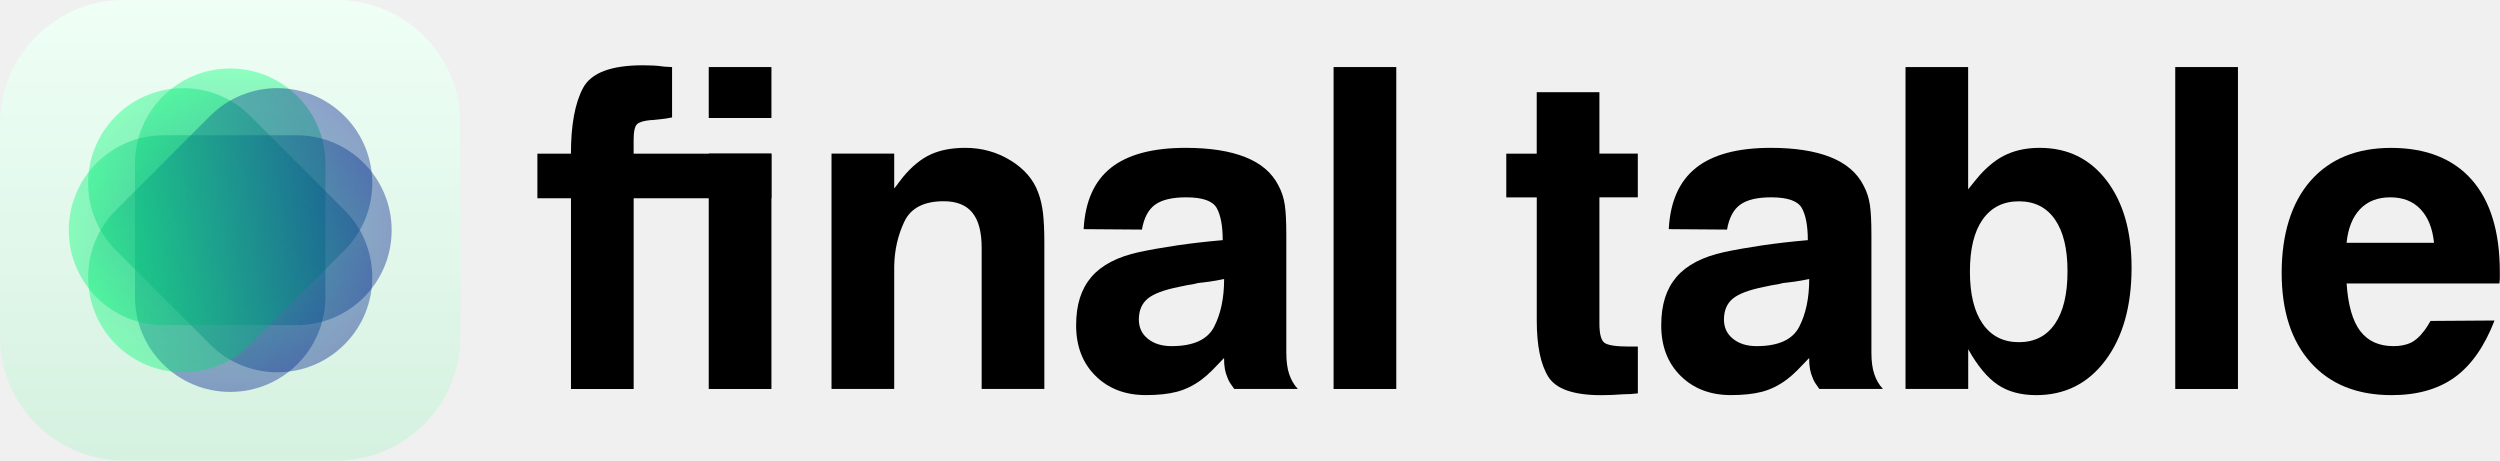
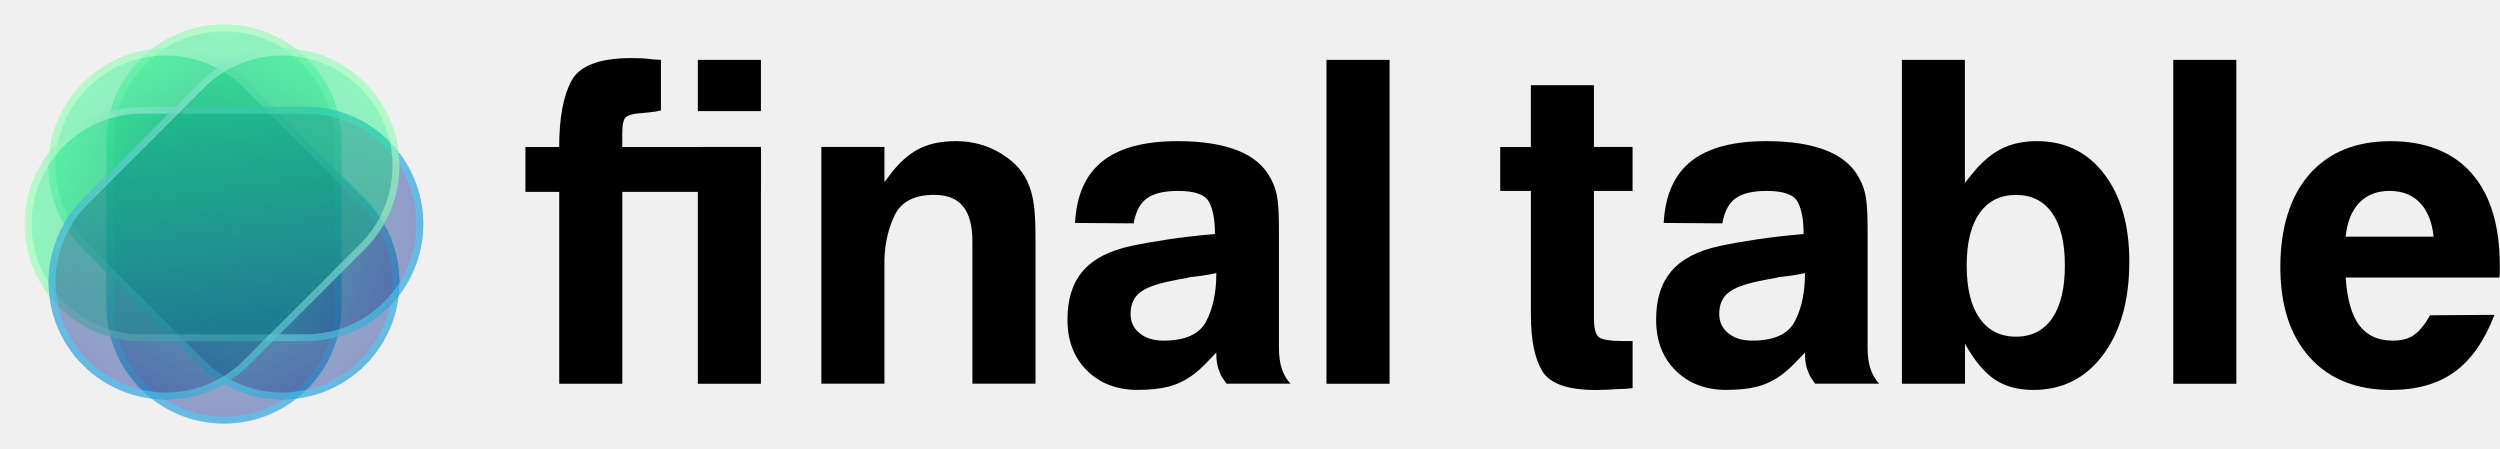
- <svg xmlns="http://www.w3.org/2000/svg" width="1819" height="335" viewBox="0 0 1819 335" fill="none">
-   <rect width="335.002" height="335.002" rx="90" fill="url(#paint0_linear_164_2360)" />
-   <path d="M98.216 119.118C98.216 80.853 129.236 49.833 167.501 49.833C205.766 49.833 236.785 80.853 236.785 119.118L236.785 215.878C236.785 254.143 205.766 285.162 167.501 285.162C129.236 285.162 98.216 254.143 98.216 215.878L98.216 119.118Z" fill="url(#paint1_linear_164_2360)" fill-opacity="0.4" />
-   <path d="M84.378 182.131C57.384 155.137 57.384 111.371 84.378 84.377C111.372 57.383 155.137 57.383 182.131 84.377L250.623 152.869C277.617 179.863 277.617 223.629 250.623 250.623C223.629 277.616 179.864 277.616 152.87 250.623L84.378 182.131Z" fill="url(#paint2_linear_164_2360)" fill-opacity="0.4" />
-   <path d="M119.121 236.586C80.966 236.586 50.035 205.655 50.035 167.5C50.035 129.345 80.966 98.415 119.121 98.415L215.881 98.415C254.036 98.415 284.966 129.345 284.966 167.5C284.966 205.655 254.036 236.586 215.881 236.586L119.121 236.586Z" fill="url(#paint3_linear_164_2360)" fill-opacity="0.4" />
-   <path d="M182.132 250.624C155.138 277.618 111.372 277.618 84.378 250.624C57.384 223.63 57.384 179.865 84.378 152.871L152.87 84.379C179.864 57.385 223.63 57.385 250.623 84.379C277.617 111.373 277.617 155.138 250.623 182.132L182.132 250.624Z" fill="url(#paint4_linear_164_2360)" fill-opacity="0.4" />
-   <g clip-path="url(#clip0_164_2360)">
-     <path d="M415.415 111.761C415.415 90.876 418.37 74.955 424.251 63.968C430.132 52.98 444.648 47.501 467.799 47.501C469.95 47.501 472.36 47.558 475.028 47.673C477.696 47.788 480.421 48.046 483.232 48.476C484.294 48.476 485.327 48.534 486.273 48.648C487.249 48.763 488.138 48.821 488.999 48.821V85.426C485.986 86.086 483.261 86.516 480.794 86.717C478.327 86.946 476.233 87.147 474.54 87.377H473.565C468.63 87.807 465.303 88.782 463.61 90.274C461.889 91.766 461.028 95.639 461.028 101.835V111.79H561.263V144.235H461.057V283.026H415.444V144.235H391.002V111.79H415.415V111.761Z" fill="black" />
-     <path d="M561.295 111.763V283.027H515.682V111.763H561.295Z" fill="black" />
-     <path d="M650.624 111.763V137.151C651.685 135.86 652.776 134.483 653.837 132.963C654.898 131.471 655.989 130.065 657.05 128.774C663.476 121.057 670.16 115.607 677.131 112.394C684.102 109.181 692.508 107.574 702.348 107.574C714.339 107.574 725.326 110.615 735.281 116.726C745.235 122.836 751.92 130.582 755.362 140.02C757.083 144.524 758.26 149.544 758.891 155.109C759.522 160.675 759.866 167.847 759.866 176.625V282.97H714.253V180.154C714.253 168.793 712.015 160.331 707.511 154.765C703.007 149.2 696.036 146.417 686.627 146.417C672.283 146.417 662.73 151.351 658.025 161.191C653.321 171.06 650.853 181.875 650.624 193.637V282.97H605.011V111.763H650.624Z" fill="black" />
-     <path d="M808.379 122.033C820.6 112.394 838.701 107.574 862.684 107.574C880.241 107.574 894.7 109.812 906.06 114.316C917.42 118.82 925.453 125.676 930.157 134.885C930.157 135.114 930.272 135.315 930.473 135.516C932.624 139.59 934.059 144.093 934.805 148.999C935.551 153.933 935.924 161.22 935.924 170.859V256.635C935.924 262.86 936.612 268.052 938.018 272.212C939.395 276.4 941.489 279.986 944.272 282.97H897.999C896.937 281.478 895.962 280.072 895.101 278.781C894.241 277.491 893.609 276.2 893.179 274.937C892.318 273.015 891.687 270.921 891.257 268.683C890.827 266.446 890.626 263.692 890.626 260.479C887.614 263.692 884.774 266.647 882.106 269.315C879.438 271.983 876.798 274.306 874.245 276.228C868.45 280.503 862.455 283.458 856.258 285.064C850.033 286.671 842.546 287.474 833.767 287.474C818.764 287.474 806.571 282.826 797.133 273.503C787.695 264.18 782.99 251.93 782.99 236.726C782.99 221.521 786.691 210.218 794.064 201.555C801.465 192.891 813.083 186.838 828.919 183.395C837.066 181.674 846.16 180.068 856.23 178.576C866.299 177.084 877.43 175.793 889.651 174.732C889.651 164.462 888.216 156.687 885.319 151.437C882.421 146.188 874.991 143.577 863 143.577C852.93 143.577 845.443 145.356 840.509 148.884C835.575 152.413 832.362 158.466 830.87 167.043L788.47 166.728C789.531 146.589 796.187 131.7 808.379 122.061V122.033ZM890.626 203.018C886.552 203.878 882.966 204.509 879.868 204.94C876.77 205.37 874.016 205.686 871.663 205.915C870.172 206.345 868.766 206.661 867.475 206.891C866.184 207.091 864.893 207.321 863.631 207.522C862.569 207.751 861.537 207.952 860.59 208.153C859.615 208.382 858.611 208.583 857.549 208.784C846.849 210.935 839.333 213.776 835.058 217.304C830.784 220.833 828.632 225.939 828.632 232.566C828.632 238.361 830.841 243.008 835.23 246.537C839.619 250.065 845.357 251.844 852.414 251.844C868.25 251.844 878.606 247.139 883.425 237.701C888.245 228.291 890.655 216.816 890.655 203.333V203.018H890.626Z" fill="black" />
-     <path d="M1015.93 48.792V283.026H970.316V48.792H1015.93Z" fill="black" />
-     <path d="M1118.12 111.761V67.095H1163.73V111.761H1191.67V143.576H1163.73V235.462C1163.73 242.949 1164.96 247.625 1167.43 249.433C1169.9 251.24 1175.95 252.158 1185.59 252.158H1191.7V286.21C1189.98 286.411 1188.26 286.583 1186.57 286.698C1184.84 286.813 1183.04 286.87 1181.12 286.87C1178.33 287.071 1175.55 287.243 1172.77 287.358C1169.98 287.472 1167.4 287.53 1165.05 287.53C1144.91 287.53 1132.06 283.026 1126.49 274.047C1120.93 265.039 1118.15 251.441 1118.15 233.253V143.604H1095.97V111.79H1118.15L1118.12 111.761Z" fill="black" />
-     <path d="M1234.1 122.033C1246.32 112.394 1264.42 107.574 1288.4 107.574C1305.96 107.574 1320.42 109.812 1331.78 114.316C1343.14 118.82 1351.17 125.676 1355.88 134.885C1355.88 135.114 1355.99 135.315 1356.19 135.516C1358.34 139.59 1359.78 144.093 1360.52 148.999C1361.27 153.933 1361.64 161.22 1361.64 170.859V256.635C1361.64 262.86 1362.33 268.052 1363.74 272.212C1365.11 276.4 1367.21 279.986 1369.99 282.97H1323.72C1322.65 281.478 1321.68 280.072 1320.82 278.781C1319.96 277.491 1319.33 276.2 1318.9 274.937C1318.04 273.015 1317.41 270.921 1316.97 268.683C1316.54 266.446 1316.34 263.692 1316.34 260.479C1313.33 263.692 1310.49 266.647 1307.82 269.315C1305.16 271.983 1302.52 274.306 1299.96 276.228C1294.17 280.503 1288.17 283.458 1281.98 285.064C1275.75 286.671 1268.26 287.474 1259.48 287.474C1244.48 287.474 1232.29 282.826 1222.85 273.503C1213.41 264.18 1208.71 251.93 1208.71 236.726C1208.71 221.521 1212.41 210.218 1219.78 201.555C1227.18 192.891 1238.8 186.838 1254.64 183.395C1262.78 181.674 1271.88 180.068 1281.95 178.576C1292.02 177.084 1303.15 175.793 1315.37 174.732C1315.37 164.462 1313.93 156.687 1311.04 151.437C1308.14 146.188 1300.71 143.577 1288.72 143.577C1278.65 143.577 1271.16 145.356 1266.23 148.884C1261.29 152.413 1258.08 158.466 1256.59 167.043L1214.19 166.728C1215.25 146.589 1221.9 131.7 1234.1 122.061V122.033ZM1316.34 203.018C1312.27 203.878 1308.68 204.509 1305.59 204.94C1302.49 205.37 1299.73 205.686 1297.38 205.915C1295.89 206.345 1294.48 206.661 1293.19 206.891C1291.9 207.091 1290.61 207.321 1289.35 207.522C1288.29 207.751 1287.25 207.952 1286.31 208.153C1285.33 208.382 1284.33 208.583 1283.27 208.784C1272.57 210.935 1265.05 213.776 1260.78 217.304C1256.5 220.833 1254.35 225.939 1254.35 232.566C1254.35 238.361 1256.56 243.008 1260.95 246.537C1265.34 250.065 1271.07 251.844 1278.13 251.844C1293.97 251.844 1304.32 247.139 1309.14 237.701C1313.96 228.291 1316.37 216.816 1316.37 203.333V203.018H1316.34Z" fill="black" />
-     <path d="M1432.02 48.792V137.781C1433.51 135.859 1435 133.994 1436.52 132.158C1438.01 130.351 1439.42 128.687 1440.71 127.166C1447.13 120.109 1453.76 115.06 1460.62 112.077C1467.47 109.093 1475.28 107.573 1484.08 107.573C1504.42 107.573 1520.66 115.491 1532.77 131.355C1544.87 147.219 1550.93 168.304 1550.93 194.639C1550.93 222.696 1544.61 245.187 1531.96 262.113C1519.31 279.038 1502.5 287.501 1481.53 287.501C1470.4 287.501 1461.08 284.977 1453.59 279.956C1446.1 274.936 1438.9 266.301 1432.07 254.08V282.997H1386.46V48.792H1432.07H1432.02ZM1504.31 197.221C1504.31 180.956 1501.27 168.419 1495.16 159.641C1489.05 150.862 1480.33 146.473 1468.97 146.473C1457.61 146.473 1448.83 150.862 1442.63 159.641C1436.4 168.419 1433.31 181.07 1433.31 197.566C1433.31 214.061 1436.4 226.741 1442.63 235.634C1448.83 244.527 1457.63 248.974 1468.97 248.974C1480.3 248.974 1489.05 244.527 1495.16 235.634C1501.27 226.741 1504.31 214.061 1504.31 197.566V197.25V197.221Z" fill="black" />
-     <path d="M1628.33 48.792V283.026H1582.71V48.792H1628.33Z" fill="black" />
-     <path d="M1717.34 240.914C1722.91 248.2 1730.94 251.844 1741.44 251.844C1746.37 251.844 1750.53 251.04 1753.98 249.434C1757.39 247.827 1760.6 244.987 1763.62 240.914C1764.48 239.852 1765.28 238.705 1766.03 237.528C1766.77 236.352 1767.57 235.004 1768.44 233.512L1815.02 233.197C1807.74 252.044 1798.1 265.814 1786.11 274.478C1774.12 283.142 1758.8 287.502 1740.15 287.502C1715.08 287.502 1695.48 279.642 1681.34 263.892C1667.2 248.143 1660.14 226.34 1660.14 198.513C1660.14 170.686 1667.14 147.478 1681.2 131.528C1695.22 115.578 1714.76 107.603 1739.83 107.603C1764.91 107.603 1784.87 115.348 1798.47 130.811C1812.07 146.302 1818.87 168.65 1818.87 197.911V202.558C1818.87 203.534 1818.75 204.739 1818.55 206.23H1707.39C1708.45 222.095 1711.78 233.656 1717.34 240.942V240.914ZM1770.99 176.653C1769.93 166.154 1766.66 158.007 1761.18 152.24C1755.73 146.445 1748.38 143.577 1739.17 143.577C1729.97 143.577 1722.62 146.445 1717.17 152.183C1711.72 157.92 1708.45 166.068 1707.36 176.682H1770.99V176.653Z" fill="black" />
-     <path d="M561.295 48.792H515.682V85.856H561.295V48.792Z" fill="black" />
+ <svg xmlns="http://www.w3.org/2000/svg" width="1808" height="324" viewBox="0 0 1808 324" fill="none">
+   <path d="M77.044 102.655C77.044 55.735 115.08 17.699 162 17.699C208.92 17.699 246.956 55.735 246.956 102.655L246.956 221.344C246.956 268.264 208.92 306.3 162 306.3C115.08 306.3 77.044 268.264 77.044 221.344L77.044 102.655Z" fill="url(#paint0_linear_164_2418)" fill-opacity="0.4" />
+   <path d="M162 20.198C207.54 20.198 244.458 57.115 244.458 102.655L244.458 221.345C244.458 266.885 207.54 303.802 162 303.802C116.46 303.802 79.543 266.884 79.543 221.345L79.543 102.655C79.543 57.115 116.46 20.198 162 20.198Z" stroke="url(#paint1_linear_164_2418)" stroke-opacity="0.5" stroke-width="4.997" />
+   <path d="M59.985 179.956C26.856 146.827 26.856 93.114 59.985 59.985C93.114 26.856 146.827 26.856 179.956 59.985L264.015 144.044C297.144 177.173 297.143 230.885 264.014 264.014C230.885 297.143 177.173 297.143 144.044 264.014L59.985 179.956Z" fill="url(#paint2_linear_164_2418)" fill-opacity="0.4" />
+   <path d="M61.752 61.752C93.906 29.599 146.036 29.599 178.189 61.752L262.248 145.811C294.401 177.964 294.401 230.094 262.248 262.248C230.094 294.401 177.964 294.401 145.811 262.248L61.752 178.189C29.599 146.036 29.599 93.906 61.752 61.752Z" stroke="url(#paint3_linear_164_2418)" stroke-opacity="0.5" stroke-width="4.997" />
+   <path d="M102.655 246.749C55.85 246.749 17.907 208.806 17.907 162.001C17.907 115.196 55.85 77.253 102.655 77.253L221.344 77.253C268.149 77.253 306.092 115.196 306.092 162.001C306.092 208.806 268.149 246.749 221.344 246.749L102.655 246.749Z" fill="url(#paint4_linear_164_2418)" fill-opacity="0.4" />
+   <path d="M20.406 162.001C20.406 116.576 57.23 79.752 102.655 79.752L221.344 79.752C266.769 79.752 303.594 116.576 303.594 162.001C303.594 207.426 266.769 244.25 221.344 244.25L102.655 244.25C57.23 244.25 20.406 207.426 20.406 162.001Z" stroke="url(#paint5_linear_164_2418)" stroke-opacity="0.5" stroke-width="4.997" />
+   <path d="M144.044 59.987C177.173 26.858 230.886 26.858 264.015 59.987C297.144 93.116 297.144 146.829 264.015 179.958L179.956 264.016C146.827 297.145 93.115 297.145 59.986 264.016C26.857 230.887 26.857 177.175 59.986 144.046L144.044 59.987Z" fill="url(#paint6_linear_164_2418)" fill-opacity="0.4" />
+   <path d="M262.248 61.754C294.401 93.907 294.401 146.038 262.248 178.191L178.189 262.249C146.036 294.402 93.906 294.403 61.752 262.249C29.599 230.096 29.599 177.966 61.752 145.813L145.811 61.754C177.964 29.601 230.094 29.601 262.248 61.754Z" stroke="url(#paint7_linear_164_2418)" stroke-opacity="0.5" stroke-width="4.997" />
+   <g clip-path="url(#clip0_164_2418)">
+     <path d="M404.413 106.261C404.413 85.376 407.368 69.455 413.249 58.468C419.13 47.48 433.646 42.001 456.797 42.001C458.948 42.001 461.358 42.058 464.026 42.173C466.694 42.288 469.419 42.546 472.23 42.976C473.292 42.976 474.325 43.034 475.271 43.148C476.247 43.263 477.136 43.321 477.997 43.321V79.926C474.984 80.586 472.259 81.016 469.792 81.217C467.325 81.446 465.231 81.647 463.538 81.877H462.563C457.628 82.307 454.301 83.282 452.608 84.774C450.887 86.266 450.026 90.139 450.026 96.335V106.29H550.261V138.735H450.055V277.526H404.442V138.735H380V106.29H404.413V106.261Z" fill="black" />
+     <path d="M550.293 106.263V277.527H504.68V106.263H550.293Z" fill="black" />
+     <path d="M639.622 106.263V131.651C640.683 130.36 641.774 128.983 642.835 127.463C643.896 125.971 644.987 124.565 646.048 123.274C652.474 115.557 659.158 110.107 666.129 106.894C673.1 103.681 681.506 102.074 691.346 102.074C703.337 102.074 714.324 105.115 724.279 111.226C734.234 117.336 740.918 125.082 744.36 134.52C746.081 139.024 747.258 144.044 747.889 149.609C748.52 155.175 748.864 162.347 748.864 171.125V277.47H703.251V174.654C703.251 163.293 701.013 154.831 696.509 149.265C692.005 143.7 685.034 140.917 675.625 140.917C661.281 140.917 651.728 145.851 647.023 155.691C642.319 165.56 639.851 176.375 639.622 188.137V277.47H594.009V106.263H639.622Z" fill="black" />
+     <path d="M797.377 116.533C809.598 106.894 827.699 102.074 851.682 102.074C869.239 102.074 883.698 104.312 895.058 108.816C906.418 113.32 914.451 120.176 919.155 129.385C919.155 129.614 919.27 129.815 919.471 130.016C921.623 134.09 923.057 138.593 923.803 143.499C924.549 148.433 924.922 155.72 924.922 165.359V251.135C924.922 257.36 925.61 262.552 927.016 266.712C928.393 270.9 930.487 274.486 933.27 277.47H886.997C885.935 275.978 884.96 274.572 884.099 273.281C883.239 271.991 882.607 270.7 882.177 269.437C881.317 267.515 880.685 265.421 880.255 263.183C879.825 260.946 879.624 258.192 879.624 254.979C876.612 258.192 873.772 261.147 871.104 263.815C868.436 266.483 865.797 268.806 863.243 270.728C857.448 275.003 851.453 277.958 845.256 279.564C839.031 281.171 831.544 281.974 822.765 281.974C807.762 281.974 795.569 277.326 786.131 268.003C776.693 258.68 771.988 246.43 771.988 231.226C771.988 216.021 775.689 204.718 783.062 196.055C790.463 187.391 802.081 181.338 817.917 177.895C826.064 176.174 835.158 174.568 845.228 173.076C855.297 171.584 866.428 170.293 878.649 169.232C878.649 158.962 877.214 151.187 874.317 145.937C871.419 140.688 863.989 138.077 851.998 138.077C841.929 138.077 834.441 139.856 829.507 143.384C824.573 146.913 821.36 152.966 819.868 161.543L777.468 161.228C778.529 141.089 785.185 126.2 797.377 116.561V116.533ZM879.624 197.518C875.55 198.378 871.964 199.009 868.866 199.44C865.768 199.87 863.014 200.186 860.661 200.415C859.17 200.845 857.764 201.161 856.473 201.391C855.182 201.591 853.891 201.821 852.629 202.022C851.568 202.251 850.535 202.452 849.588 202.653C848.613 202.882 847.609 203.083 846.547 203.284C835.847 205.435 828.331 208.276 824.056 211.804C819.782 215.333 817.63 220.439 817.63 227.066C817.63 232.861 819.839 237.508 824.228 241.037C828.618 244.565 834.355 246.344 841.412 246.344C857.248 246.344 867.604 241.639 872.423 232.201C877.243 222.791 879.653 211.316 879.653 197.833V197.518H879.624Z" fill="black" />
+     <path d="M1004.93 43.292V277.526H959.314V43.292H1004.93Z" fill="black" />
+     <path d="M1107.12 106.261V61.595H1152.73V106.261H1180.67V138.076H1152.73V229.962C1152.73 237.449 1153.96 242.125 1156.43 243.933C1158.9 245.74 1164.95 246.658 1174.59 246.658H1180.7V280.71C1178.98 280.911 1177.26 281.083 1175.56 281.198C1173.84 281.313 1172.04 281.37 1170.11 281.37C1167.33 281.571 1164.55 281.743 1161.77 281.858C1158.98 281.972 1156.4 282.03 1154.05 282.03C1133.91 282.03 1121.06 277.526 1115.49 268.547C1109.93 259.539 1107.14 245.941 1107.14 227.753V138.104H1084.97V106.29H1107.14L1107.12 106.261Z" fill="black" />
+     <path d="M1223.09 116.533C1235.32 106.894 1253.42 102.074 1277.4 102.074C1294.96 102.074 1309.42 104.312 1320.78 108.816C1332.14 113.32 1340.17 120.176 1344.87 129.385C1344.87 129.614 1344.99 129.815 1345.19 130.016C1347.34 134.09 1348.77 138.593 1349.52 143.499C1350.27 148.433 1350.64 155.72 1350.64 165.359V251.135C1350.64 257.36 1351.33 262.552 1352.73 266.712C1354.11 270.9 1356.2 274.486 1358.99 277.47H1312.71C1311.65 275.978 1310.68 274.572 1309.82 273.281C1308.96 271.991 1308.33 270.7 1307.89 269.437C1307.03 267.515 1306.4 265.421 1305.97 263.183C1305.54 260.946 1305.34 258.192 1305.34 254.979C1302.33 258.192 1299.49 261.147 1296.82 263.815C1294.15 266.483 1291.51 268.806 1288.96 270.728C1283.17 275.003 1277.17 277.958 1270.97 279.564C1264.75 281.171 1257.26 281.974 1248.48 281.974C1233.48 281.974 1221.29 277.326 1211.85 268.003C1202.41 258.68 1197.71 246.43 1197.71 231.226C1197.71 216.021 1201.41 204.718 1208.78 196.055C1216.18 187.391 1227.8 181.338 1243.63 177.895C1251.78 176.174 1260.88 174.568 1270.95 173.076C1281.01 171.584 1292.15 170.293 1304.37 169.232C1304.37 158.962 1302.93 151.187 1300.03 145.937C1297.14 140.688 1289.71 138.077 1277.72 138.077C1267.65 138.077 1260.16 139.856 1255.22 143.384C1250.29 146.913 1247.08 152.966 1245.59 161.543L1203.19 161.228C1204.25 141.089 1210.9 126.2 1223.09 116.561V116.533ZM1305.34 197.518C1301.27 198.378 1297.68 199.009 1294.58 199.44C1291.49 199.87 1288.73 200.186 1286.38 200.415C1284.89 200.845 1283.48 201.161 1282.19 201.391C1280.9 201.591 1279.61 201.821 1278.35 202.022C1277.29 202.251 1276.25 202.452 1275.31 202.653C1274.33 202.882 1273.33 203.083 1272.26 203.284C1261.56 205.435 1254.05 208.276 1249.77 211.804C1245.5 215.333 1243.35 220.439 1243.35 227.066C1243.35 232.861 1245.56 237.508 1249.95 241.037C1254.34 244.565 1260.07 246.344 1267.13 246.344C1282.97 246.344 1293.32 241.639 1298.14 232.201C1302.96 222.791 1305.37 211.316 1305.37 197.833V197.518H1305.34Z" fill="black" />
+     <path d="M1421.01 43.292V132.281C1422.51 130.359 1424 128.494 1425.52 126.658C1427.01 124.851 1428.42 123.187 1429.71 121.666C1436.13 114.609 1442.76 109.56 1449.62 106.577C1456.47 103.593 1464.27 102.073 1473.08 102.073C1493.42 102.073 1509.66 109.991 1521.76 125.855C1533.87 141.719 1539.92 162.804 1539.92 189.139C1539.92 217.196 1533.61 239.687 1520.96 256.613C1508.31 273.538 1491.5 282.001 1470.53 282.001C1459.4 282.001 1450.07 279.477 1442.59 274.456C1435.1 269.436 1427.9 260.801 1421.07 248.58V277.497H1375.46V43.292H1421.07H1421.01ZM1493.31 191.721C1493.31 175.456 1490.27 162.919 1484.16 154.141C1478.04 145.362 1469.32 140.973 1457.96 140.973C1446.6 140.973 1437.82 145.362 1431.63 154.141C1425.4 162.919 1422.3 175.57 1422.3 192.066C1422.3 208.561 1425.4 221.241 1431.63 230.134C1437.82 239.027 1446.63 243.474 1457.96 243.474C1469.29 243.474 1478.04 239.027 1484.16 230.134C1490.27 221.241 1493.31 208.561 1493.31 192.066V191.75V191.721Z" fill="black" />
+     <path d="M1617.32 43.292V277.526H1571.71V43.292H1617.32Z" fill="black" />
+     <path d="M1706.34 235.414C1711.91 242.7 1719.94 246.344 1730.44 246.344C1735.37 246.344 1739.53 245.54 1742.97 243.934C1746.39 242.327 1749.6 239.487 1752.61 235.414C1753.47 234.352 1754.28 233.205 1755.02 232.028C1755.77 230.852 1756.57 229.504 1757.43 228.012L1804.02 227.697C1796.74 246.544 1787.1 260.314 1775.1 268.978C1763.11 277.642 1747.79 282.002 1729.15 282.002C1704.07 282.002 1684.48 274.142 1670.34 258.392C1656.19 242.643 1649.14 220.84 1649.14 193.013C1649.14 165.186 1656.14 141.978 1670.19 126.028C1684.22 110.078 1703.76 102.103 1728.83 102.103C1753.9 102.103 1773.87 109.848 1787.47 125.311C1801.07 140.802 1807.87 163.15 1807.87 192.411V197.058C1807.87 198.034 1807.75 199.239 1807.55 200.73H1696.39C1697.45 216.595 1700.78 228.156 1706.34 235.442V235.414ZM1759.99 171.153C1758.92 160.654 1755.65 152.507 1750.18 146.74C1744.72 140.945 1737.38 138.077 1728.17 138.077C1718.96 138.077 1711.62 140.945 1706.17 146.683C1700.72 152.42 1697.45 160.568 1696.36 171.182H1759.99V171.153Z" fill="black" />
+     <path d="M550.293 43.292H504.68V80.356H550.293V43.292Z" fill="black" />
  </g>
  <defs>
-     <linearGradient id="paint0_linear_164_2360" x1="167.501" y1="0" x2="167.501" y2="335.002" gradientUnits="userSpaceOnUse">
-       <stop stop-color="#EFFFF6" />
-       <stop offset="1" stop-color="#D5F1E0" />
-     </linearGradient>
-     <linearGradient id="paint1_linear_164_2360" x1="167.501" y1="49.833" x2="167.501" y2="285.162" gradientUnits="userSpaceOnUse">
+     <linearGradient id="paint0_linear_164_2418" x1="162" y1="17.699" x2="162" y2="306.3" gradientUnits="userSpaceOnUse">
      <stop stop-color="#00FF73" />
      <stop offset="1" stop-color="#00188D" />
    </linearGradient>
-     <linearGradient id="paint2_linear_164_2360" x1="84.378" y1="84.377" x2="250.623" y2="250.623" gradientUnits="userSpaceOnUse">
+     <linearGradient id="paint1_linear_164_2418" x1="162" y1="17.699" x2="162" y2="306.3" gradientUnits="userSpaceOnUse">
+       <stop stop-color="#DDFFD4" />
+       <stop offset="1" stop-color="#38D7FF" />
+     </linearGradient>
+     <linearGradient id="paint2_linear_164_2418" x1="59.985" y1="59.985" x2="264.014" y2="264.014" gradientUnits="userSpaceOnUse">
      <stop stop-color="#00FF73" />
      <stop offset="1" stop-color="#00188D" />
    </linearGradient>
-     <linearGradient id="paint3_linear_164_2360" x1="50.035" y1="167.5" x2="284.966" y2="167.5" gradientUnits="userSpaceOnUse">
+     <linearGradient id="paint3_linear_164_2418" x1="59.985" y1="59.985" x2="264.014" y2="264.014" gradientUnits="userSpaceOnUse">
+       <stop stop-color="#DDFFD4" />
+       <stop offset="1" stop-color="#38D7FF" />
+     </linearGradient>
+     <linearGradient id="paint4_linear_164_2418" x1="17.907" y1="162.001" x2="306.092" y2="162.001" gradientUnits="userSpaceOnUse">
      <stop stop-color="#00FF73" />
      <stop offset="1" stop-color="#00188D" />
    </linearGradient>
-     <linearGradient id="paint4_linear_164_2360" x1="84.378" y1="250.624" x2="250.623" y2="84.379" gradientUnits="userSpaceOnUse">
+     <linearGradient id="paint5_linear_164_2418" x1="17.907" y1="162.001" x2="306.092" y2="162.001" gradientUnits="userSpaceOnUse">
+       <stop stop-color="#DDFFD4" />
+       <stop offset="1" stop-color="#38D7FF" />
+     </linearGradient>
+     <linearGradient id="paint6_linear_164_2418" x1="264.015" y1="59.987" x2="59.986" y2="264.016" gradientUnits="userSpaceOnUse">
      <stop stop-color="#00FF73" />
      <stop offset="1" stop-color="#00188D" />
    </linearGradient>
-     <clipPath id="clip0_164_2360">
-       <rect width="1427.87" height="240" fill="white" transform="translate(391.002 47.501)" />
+     <linearGradient id="paint7_linear_164_2418" x1="264.015" y1="59.987" x2="59.986" y2="264.016" gradientUnits="userSpaceOnUse">
+       <stop stop-color="#DDFFD4" />
+       <stop offset="1" stop-color="#38D7FF" />
+     </linearGradient>
+     <clipPath id="clip0_164_2418">
+       <rect width="1427.87" height="240" fill="white" transform="translate(380 42.001)" />
    </clipPath>
  </defs>
</svg>
